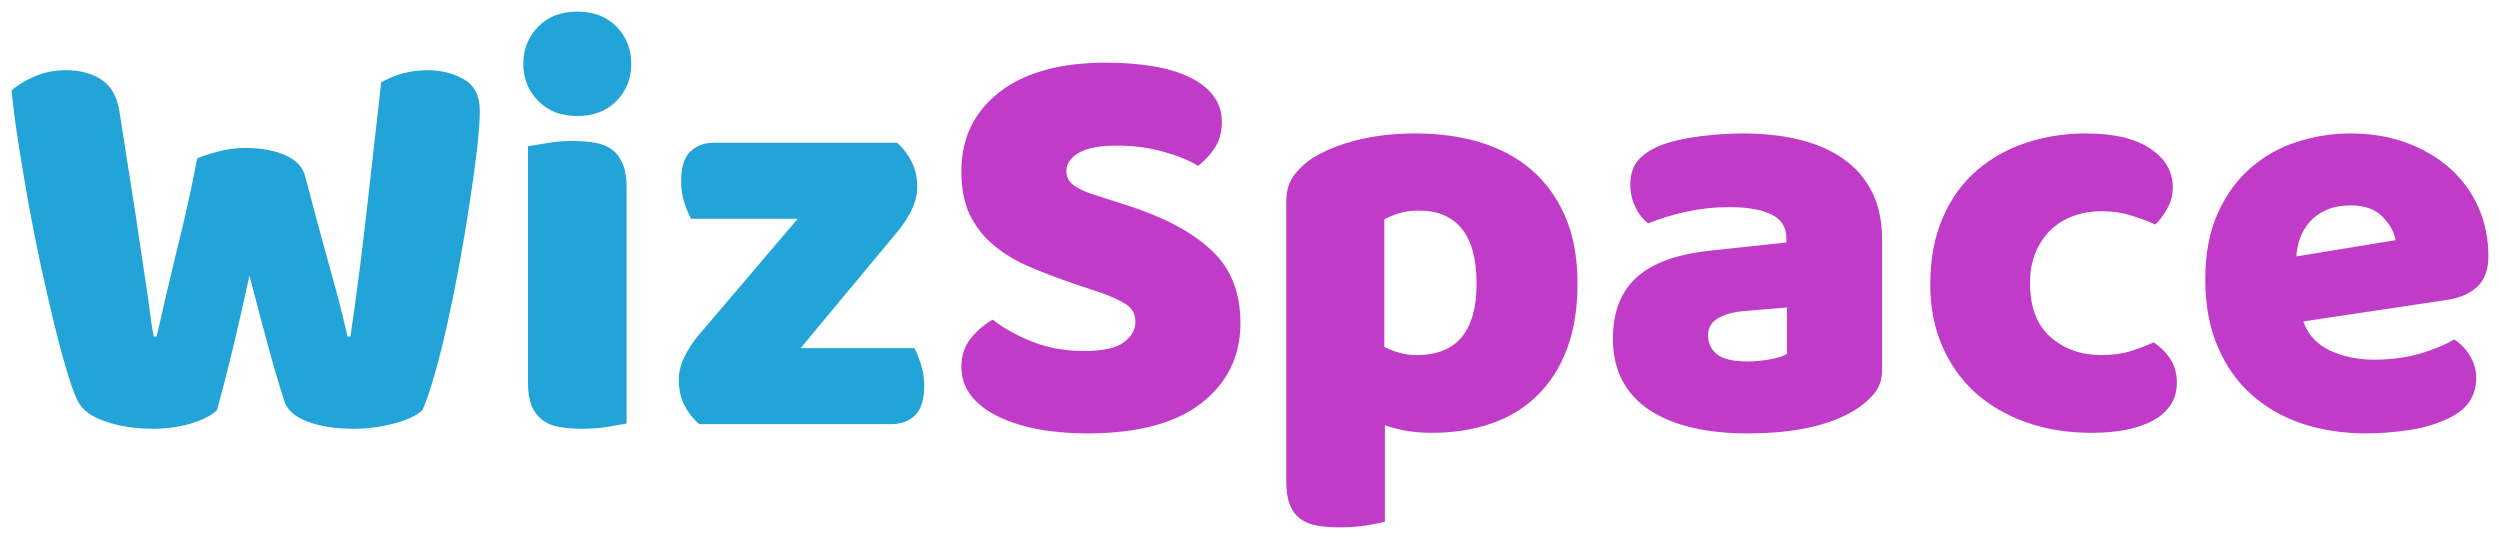
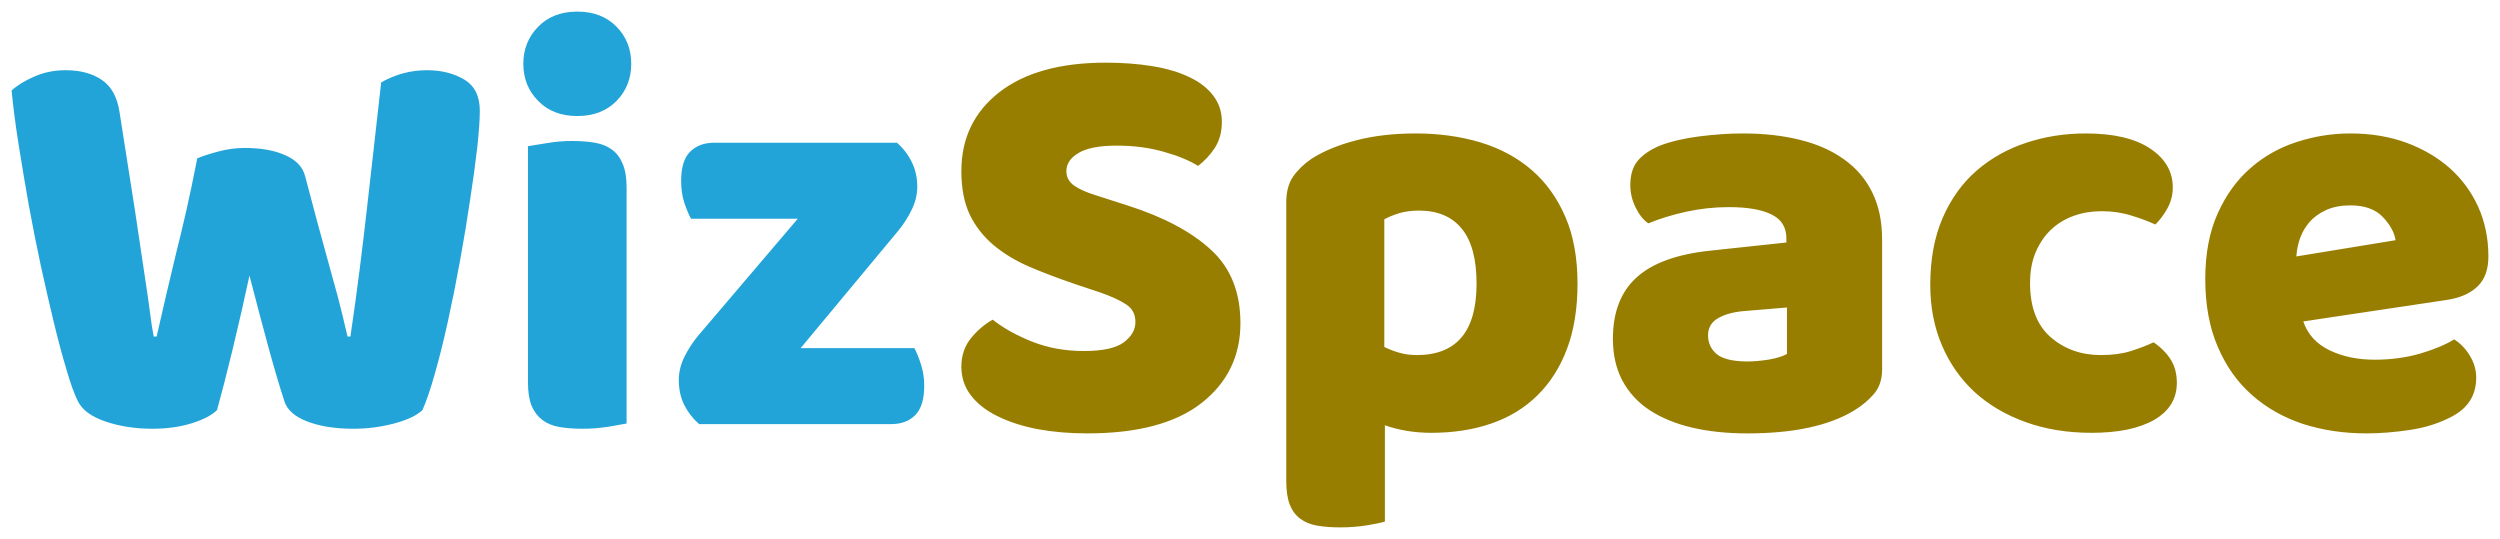
<svg xmlns="http://www.w3.org/2000/svg" viewBox="1.5 80.7 1292.7 278.7" role="img" aria-label="WizSpace">
  <path fill="#23A4D8" d="M103.5 162.6Q106.8 161.1 113.8 159.2Q120.9 157.2 128.1 157.2Q140.7 157.2 149.1 161Q157.5 164.7 159.3 171.9Q162.6 184.2 165.4 194.9Q168.3 205.5 171 215.3Q173.7 225 176.3 234.6Q178.8 244.2 181.2 254.7L182.7 254.7Q185.4 236.4 187.5 219.8Q189.6 203.1 191.4 187.1Q193.2 171 195 155.3Q196.8 139.5 198.6 123.3Q209.7 117 222.3 117Q233.4 117 241.5 121.8Q249.6 126.6 249.6 138Q249.6 144.6 248.3 156.8Q246.9 168.9 244.6 183.9Q242.4 198.9 239.4 215.4Q236.4 231.9 233.1 246.9Q229.8 261.9 226.3 274.1Q222.9 286.2 219.9 292.8Q215.4 297 205.2 299.7Q195 302.4 184.2 302.4Q170.1 302.4 160.3 298.6Q150.6 294.9 148.5 288Q144.6 276 140.1 259.5Q135.6 243 130.5 223.2Q126.3 242.7 121.8 261.3Q117.3 279.9 113.7 292.8Q109.2 297 100.2 299.7Q91.2 302.4 80.4 302.4Q66.9 302.4 55.9 298.6Q45 294.9 41.7 288Q39 282.6 35.9 271.9Q32.7 261.3 29.4 247.7Q26.1 234 22.6 218.1Q19.2 202.2 16.3 186.3Q13.5 170.4 11.1 155.3Q8.7 140.1 7.5 127.5Q11.7 123.6 19.2 120.3Q26.7 117 35.4 117Q46.8 117 54.1 122Q61.5 126.9 63.3 138.6Q68.1 169.2 71.3 189.6Q74.4 210 76.3 223.1Q78.3 236.1 79.2 243.3Q80.1 250.5 81 254.7L82.5 254.7Q85.2 242.7 87.6 232.5Q90 222.3 92.5 211.9Q95.1 201.6 97.8 189.8Q100.5 177.9 103.5 162.6M272.1 113.7Q272.1 102.3 279.8 94.5Q287.4 86.7 300 86.7Q312.6 86.7 320.3 94.5Q327.9 102.3 327.9 113.7Q327.9 125.1 320.3 132.9Q312.6 140.7 300 140.7Q287.4 140.7 279.8 132.9Q272.1 125.1 272.1 113.7M325.5 177.6L325.5 299.7Q322.2 300.3 315.8 301.4Q309.3 302.4 302.7 302.4Q296.1 302.4 290.8 301.5Q285.6 300.6 282 297.9Q278.4 295.2 276.4 290.6Q274.5 285.9 274.5 278.4L274.5 156.3Q277.8 155.7 284.3 154.7Q290.7 153.6 297.3 153.6Q303.9 153.6 309.1 154.5Q314.4 155.4 318 158.1Q321.6 160.8 323.5 165.5Q325.5 170.1 325.5 177.6M462.3 300L363 300Q358.2 295.8 355.3 290.1Q352.5 284.4 352.5 277.2Q352.5 271.2 355.3 265.4Q358.2 259.5 362.4 254.4L414 193.8L358.8 193.8Q357 190.5 355.3 185.4Q353.7 180.3 353.7 174.3Q353.7 163.8 358.3 159.2Q363 154.5 370.8 154.5L465.3 154.5Q470.1 158.7 472.9 164.4Q475.8 170.1 475.8 177.3Q475.8 183.3 472.9 189.2Q470.1 195 465.9 200.1L415.5 260.7L474.3 260.7Q476.1 264 477.7 269.1Q479.4 274.2 479.4 280.2Q479.4 290.7 474.7 295.4Q470.1 300 462.3 300" />
-   <path fill="#C13BC9" d="M570.3 231.9L557.7 227.7Q544.5 223.2 533.7 218.6Q522.9 213.9 515.1 207.3Q507.3 200.7 502.9 191.6Q498.6 182.4 498.6 169.2Q498.6 143.7 518.2 128.4Q537.9 113.1 573.3 113.1Q586.2 113.1 597.3 114.9Q608.4 116.7 616.3 120.5Q624.3 124.2 628.8 130.1Q633.3 135.9 633.3 143.7Q633.3 151.5 629.7 157.1Q626.1 162.6 621 166.5Q614.4 162.3 603.3 159.2Q592.2 156 579 156Q565.5 156 559.2 159.8Q552.9 163.5 552.9 169.2Q552.9 173.7 556.8 176.6Q560.7 179.4 568.5 181.8L584.4 186.9Q612.6 195.9 627.7 209.9Q642.9 223.8 642.9 247.8Q642.9 273.3 622.8 289.1Q602.7 304.8 563.7 304.8Q549.9 304.8 538 302.6Q526.2 300.3 517.3 295.9Q508.5 291.6 503.5 285.1Q498.6 278.7 498.6 270.3Q498.6 261.6 503.7 255.4Q508.8 249.3 514.8 246Q523.2 252.6 535.3 257.4Q547.5 262.2 561.9 262.2Q576.6 262.2 582.6 257.7Q588.6 253.2 588.6 247.2Q588.6 241.2 583.8 238.1Q579 234.9 570.3 231.9M733.5 149.7Q751.5 149.7 766.9 154.3Q782.4 159 793.5 168.6Q804.6 178.2 810.9 192.8Q817.2 207.3 817.2 227.4Q817.2 246.6 811.8 261Q806.4 275.4 796.5 285.1Q786.6 294.9 772.6 299.7Q758.7 304.5 741.6 304.5Q728.7 304.5 717.6 300.6L717.6 350.4Q714.6 351.3 708 352.4Q701.4 353.4 694.5 353.4Q687.9 353.4 682.6 352.5Q677.4 351.6 673.8 348.9Q670.2 346.2 668.4 341.6Q666.6 336.9 666.6 329.4L666.6 185.4Q666.6 177.3 670 172.2Q673.5 167.1 679.5 162.9Q688.8 156.9 702.6 153.3Q716.4 149.7 733.5 149.7M734.1 264.3Q765 264.3 765 227.4Q765 208.2 757.3 198.9Q749.7 189.6 735.3 189.6Q729.6 189.6 725.1 190.9Q720.6 192.3 717.3 194.1L717.3 260.1Q720.9 261.9 725.1 263.1Q729.3 264.3 734.1 264.3M905.1 267.6Q910.2 267.6 916.3 266.6Q922.5 265.5 925.5 263.7L925.5 239.7L903.9 241.5Q895.5 242.1 890.1 245.1Q884.7 248.1 884.7 254.1Q884.7 260.1 889.3 263.9Q894 267.6 905.1 267.6M902.7 149.7Q918.9 149.7 932.2 153Q945.6 156.3 955 163.1Q964.5 169.8 969.6 180.2Q974.7 190.5 974.7 204.6L974.7 271.8Q974.7 279.6 970.3 284.6Q966 289.5 960 293.1Q940.5 304.8 905.1 304.8Q889.2 304.8 876.4 301.8Q863.7 298.8 854.5 292.8Q845.4 286.8 840.4 277.5Q835.5 268.2 835.5 255.9Q835.5 235.2 847.8 224.1Q860.1 213 885.9 210.3L925.2 206.1L925.2 204Q925.2 195.3 917.5 191.6Q909.9 187.8 895.5 187.8Q884.1 187.8 873.3 190.2Q862.5 192.6 853.8 196.2Q849.9 193.5 847.2 187.9Q844.5 182.4 844.5 176.4Q844.5 168.6 848.2 164Q852 159.3 859.8 156Q868.5 152.7 880.3 151.2Q892.2 149.7 902.7 149.7M1088.1 189.9Q1080.6 189.9 1073.8 192.3Q1067.1 194.7 1062.1 199.4Q1057.2 204 1054.2 210.9Q1051.2 217.8 1051.2 227.1Q1051.2 245.7 1061.8 255Q1072.5 264.3 1087.8 264.3Q1096.8 264.3 1103.4 262.2Q1110 260.1 1115.1 257.7Q1121.1 261.9 1124.1 266.9Q1127.1 271.8 1127.1 278.7Q1127.1 291 1115.4 297.8Q1103.7 304.5 1083 304.5Q1064.1 304.5 1048.8 298.9Q1033.5 293.4 1022.5 283.4Q1011.6 273.3 1005.6 259.2Q999.6 245.1 999.6 228Q999.6 208.2 1006 193.4Q1012.5 178.5 1023.6 168.9Q1034.7 159.3 1049.3 154.5Q1063.8 149.7 1080 149.7Q1101.6 149.7 1113.3 157.5Q1125 165.3 1125 177.6Q1125 183.3 1122.3 188.3Q1119.6 193.2 1116 196.8Q1110.9 194.4 1103.7 192.2Q1096.5 189.9 1088.1 189.9M1225.2 304.8Q1207.5 304.8 1192.3 299.9Q1177.2 294.9 1166 285Q1154.7 275.1 1148.3 260.1Q1141.8 245.1 1141.8 225Q1141.8 205.2 1148.3 190.9Q1154.7 176.7 1165.2 167.6Q1175.7 158.4 1189.2 154.1Q1202.7 149.7 1216.8 149.7Q1232.7 149.7 1245.8 154.5Q1258.8 159.3 1268.3 167.7Q1277.7 176.1 1283 187.8Q1288.2 199.5 1288.2 213.3Q1288.2 223.5 1282.5 228.9Q1276.8 234.3 1266.6 235.8L1192.5 246.9Q1195.8 256.8 1206 261.8Q1216.2 266.7 1229.4 266.7Q1241.7 266.7 1252.7 263.6Q1263.6 260.4 1270.5 256.2Q1275.3 259.2 1278.6 264.6Q1281.9 270 1281.9 276Q1281.9 289.5 1269.3 296.1Q1259.7 301.2 1247.7 303Q1235.7 304.8 1225.2 304.8M1216.8 186.9Q1209.6 186.9 1204.3 189.3Q1199.1 191.7 1195.8 195.4Q1192.5 199.2 1190.8 203.9Q1189.2 208.5 1188.9 213.3L1240.2 204.9Q1239.3 198.9 1233.6 192.9Q1227.9 186.9 1216.8 186.9" />
+   <path fill="#977E00" d="M570.3 231.9L557.7 227.7Q544.5 223.2 533.7 218.6Q522.9 213.9 515.1 207.3Q507.3 200.7 502.9 191.6Q498.6 182.4 498.6 169.2Q498.6 143.7 518.2 128.4Q537.9 113.1 573.3 113.1Q586.2 113.1 597.3 114.9Q608.4 116.7 616.3 120.5Q624.3 124.2 628.8 130.1Q633.3 135.9 633.3 143.7Q633.3 151.5 629.7 157.1Q626.1 162.6 621 166.5Q614.4 162.3 603.3 159.2Q592.2 156 579 156Q565.5 156 559.2 159.8Q552.9 163.5 552.9 169.2Q552.9 173.7 556.8 176.6Q560.7 179.4 568.5 181.8L584.4 186.9Q612.6 195.9 627.7 209.9Q642.9 223.8 642.9 247.8Q642.9 273.3 622.8 289.1Q602.7 304.8 563.7 304.8Q549.9 304.8 538 302.6Q526.2 300.3 517.3 295.9Q508.5 291.6 503.5 285.1Q498.6 278.7 498.6 270.3Q498.6 261.6 503.7 255.4Q508.8 249.3 514.8 246Q523.2 252.6 535.3 257.4Q547.5 262.2 561.9 262.2Q576.6 262.2 582.6 257.7Q588.6 253.2 588.6 247.2Q588.6 241.2 583.8 238.1Q579 234.9 570.3 231.9M733.5 149.7Q751.5 149.7 766.9 154.3Q782.4 159 793.5 168.6Q804.6 178.2 810.9 192.8Q817.2 207.3 817.2 227.4Q817.2 246.6 811.8 261Q806.4 275.4 796.5 285.1Q786.6 294.9 772.6 299.7Q758.7 304.5 741.6 304.5Q728.7 304.5 717.6 300.6L717.6 350.4Q714.6 351.3 708 352.4Q701.4 353.4 694.5 353.4Q687.9 353.4 682.6 352.5Q677.4 351.6 673.8 348.9Q670.2 346.2 668.4 341.6Q666.6 336.9 666.6 329.4L666.6 185.4Q666.6 177.3 670 172.2Q673.5 167.1 679.5 162.9Q688.8 156.9 702.6 153.3Q716.4 149.7 733.5 149.7M734.1 264.3Q765 264.3 765 227.4Q765 208.2 757.3 198.9Q749.7 189.6 735.3 189.6Q729.6 189.6 725.1 190.9Q720.6 192.3 717.3 194.1L717.3 260.1Q720.9 261.9 725.1 263.1Q729.3 264.3 734.1 264.3M905.1 267.6Q910.2 267.6 916.3 266.6Q922.5 265.5 925.5 263.7L925.5 239.7L903.9 241.5Q895.5 242.1 890.1 245.1Q884.7 248.1 884.7 254.1Q884.7 260.1 889.3 263.9Q894 267.6 905.1 267.6M902.7 149.7Q918.9 149.7 932.2 153Q945.6 156.3 955 163.1Q964.5 169.8 969.6 180.2Q974.7 190.5 974.7 204.6L974.7 271.8Q974.7 279.6 970.3 284.6Q966 289.5 960 293.1Q940.5 304.8 905.1 304.8Q889.2 304.8 876.4 301.8Q863.7 298.8 854.5 292.8Q845.4 286.8 840.4 277.5Q835.5 268.2 835.5 255.9Q835.5 235.2 847.8 224.1Q860.1 213 885.9 210.3L925.2 206.1L925.2 204Q925.2 195.3 917.5 191.6Q909.9 187.8 895.5 187.8Q884.1 187.8 873.3 190.2Q862.5 192.6 853.8 196.2Q849.9 193.5 847.2 187.9Q844.5 182.4 844.5 176.4Q844.5 168.6 848.2 164Q852 159.3 859.8 156Q868.5 152.7 880.3 151.2Q892.2 149.7 902.7 149.7M1088.1 189.9Q1080.6 189.9 1073.8 192.3Q1067.1 194.7 1062.1 199.4Q1057.2 204 1054.2 210.9Q1051.2 217.8 1051.2 227.1Q1051.2 245.7 1061.8 255Q1072.5 264.3 1087.8 264.3Q1096.8 264.3 1103.4 262.2Q1110 260.1 1115.1 257.7Q1121.1 261.9 1124.1 266.9Q1127.1 271.8 1127.1 278.7Q1127.1 291 1115.4 297.8Q1103.7 304.5 1083 304.5Q1064.1 304.5 1048.8 298.9Q1033.5 293.4 1022.5 283.4Q1011.6 273.3 1005.6 259.2Q999.6 245.1 999.6 228Q999.6 208.2 1006 193.4Q1012.5 178.5 1023.6 168.9Q1034.7 159.3 1049.3 154.5Q1063.8 149.7 1080 149.7Q1101.6 149.7 1113.3 157.5Q1125 165.3 1125 177.6Q1125 183.3 1122.3 188.3Q1119.6 193.2 1116 196.8Q1110.9 194.4 1103.7 192.2Q1096.5 189.9 1088.1 189.9M1225.2 304.8Q1207.5 304.8 1192.3 299.9Q1177.2 294.9 1166 285Q1154.7 275.1 1148.3 260.1Q1141.8 245.1 1141.8 225Q1141.8 205.2 1148.3 190.9Q1154.7 176.7 1165.2 167.6Q1175.7 158.4 1189.2 154.1Q1202.7 149.7 1216.8 149.7Q1232.7 149.7 1245.8 154.5Q1258.8 159.3 1268.3 167.7Q1277.7 176.1 1283 187.8Q1288.2 199.5 1288.2 213.3Q1288.2 223.5 1282.5 228.9Q1276.8 234.3 1266.6 235.8L1192.5 246.9Q1195.8 256.8 1206 261.8Q1216.2 266.7 1229.4 266.7Q1241.7 266.7 1252.7 263.6Q1263.6 260.4 1270.5 256.2Q1275.3 259.2 1278.6 264.6Q1281.9 270 1281.9 276Q1281.9 289.5 1269.3 296.1Q1259.7 301.2 1247.7 303Q1235.7 304.8 1225.2 304.8M1216.8 186.9Q1209.6 186.9 1204.3 189.3Q1199.1 191.7 1195.8 195.4Q1192.5 199.2 1190.8 203.9Q1189.2 208.5 1188.9 213.3L1240.2 204.9Q1239.3 198.9 1233.6 192.9Q1227.9 186.9 1216.8 186.9" />
</svg>
